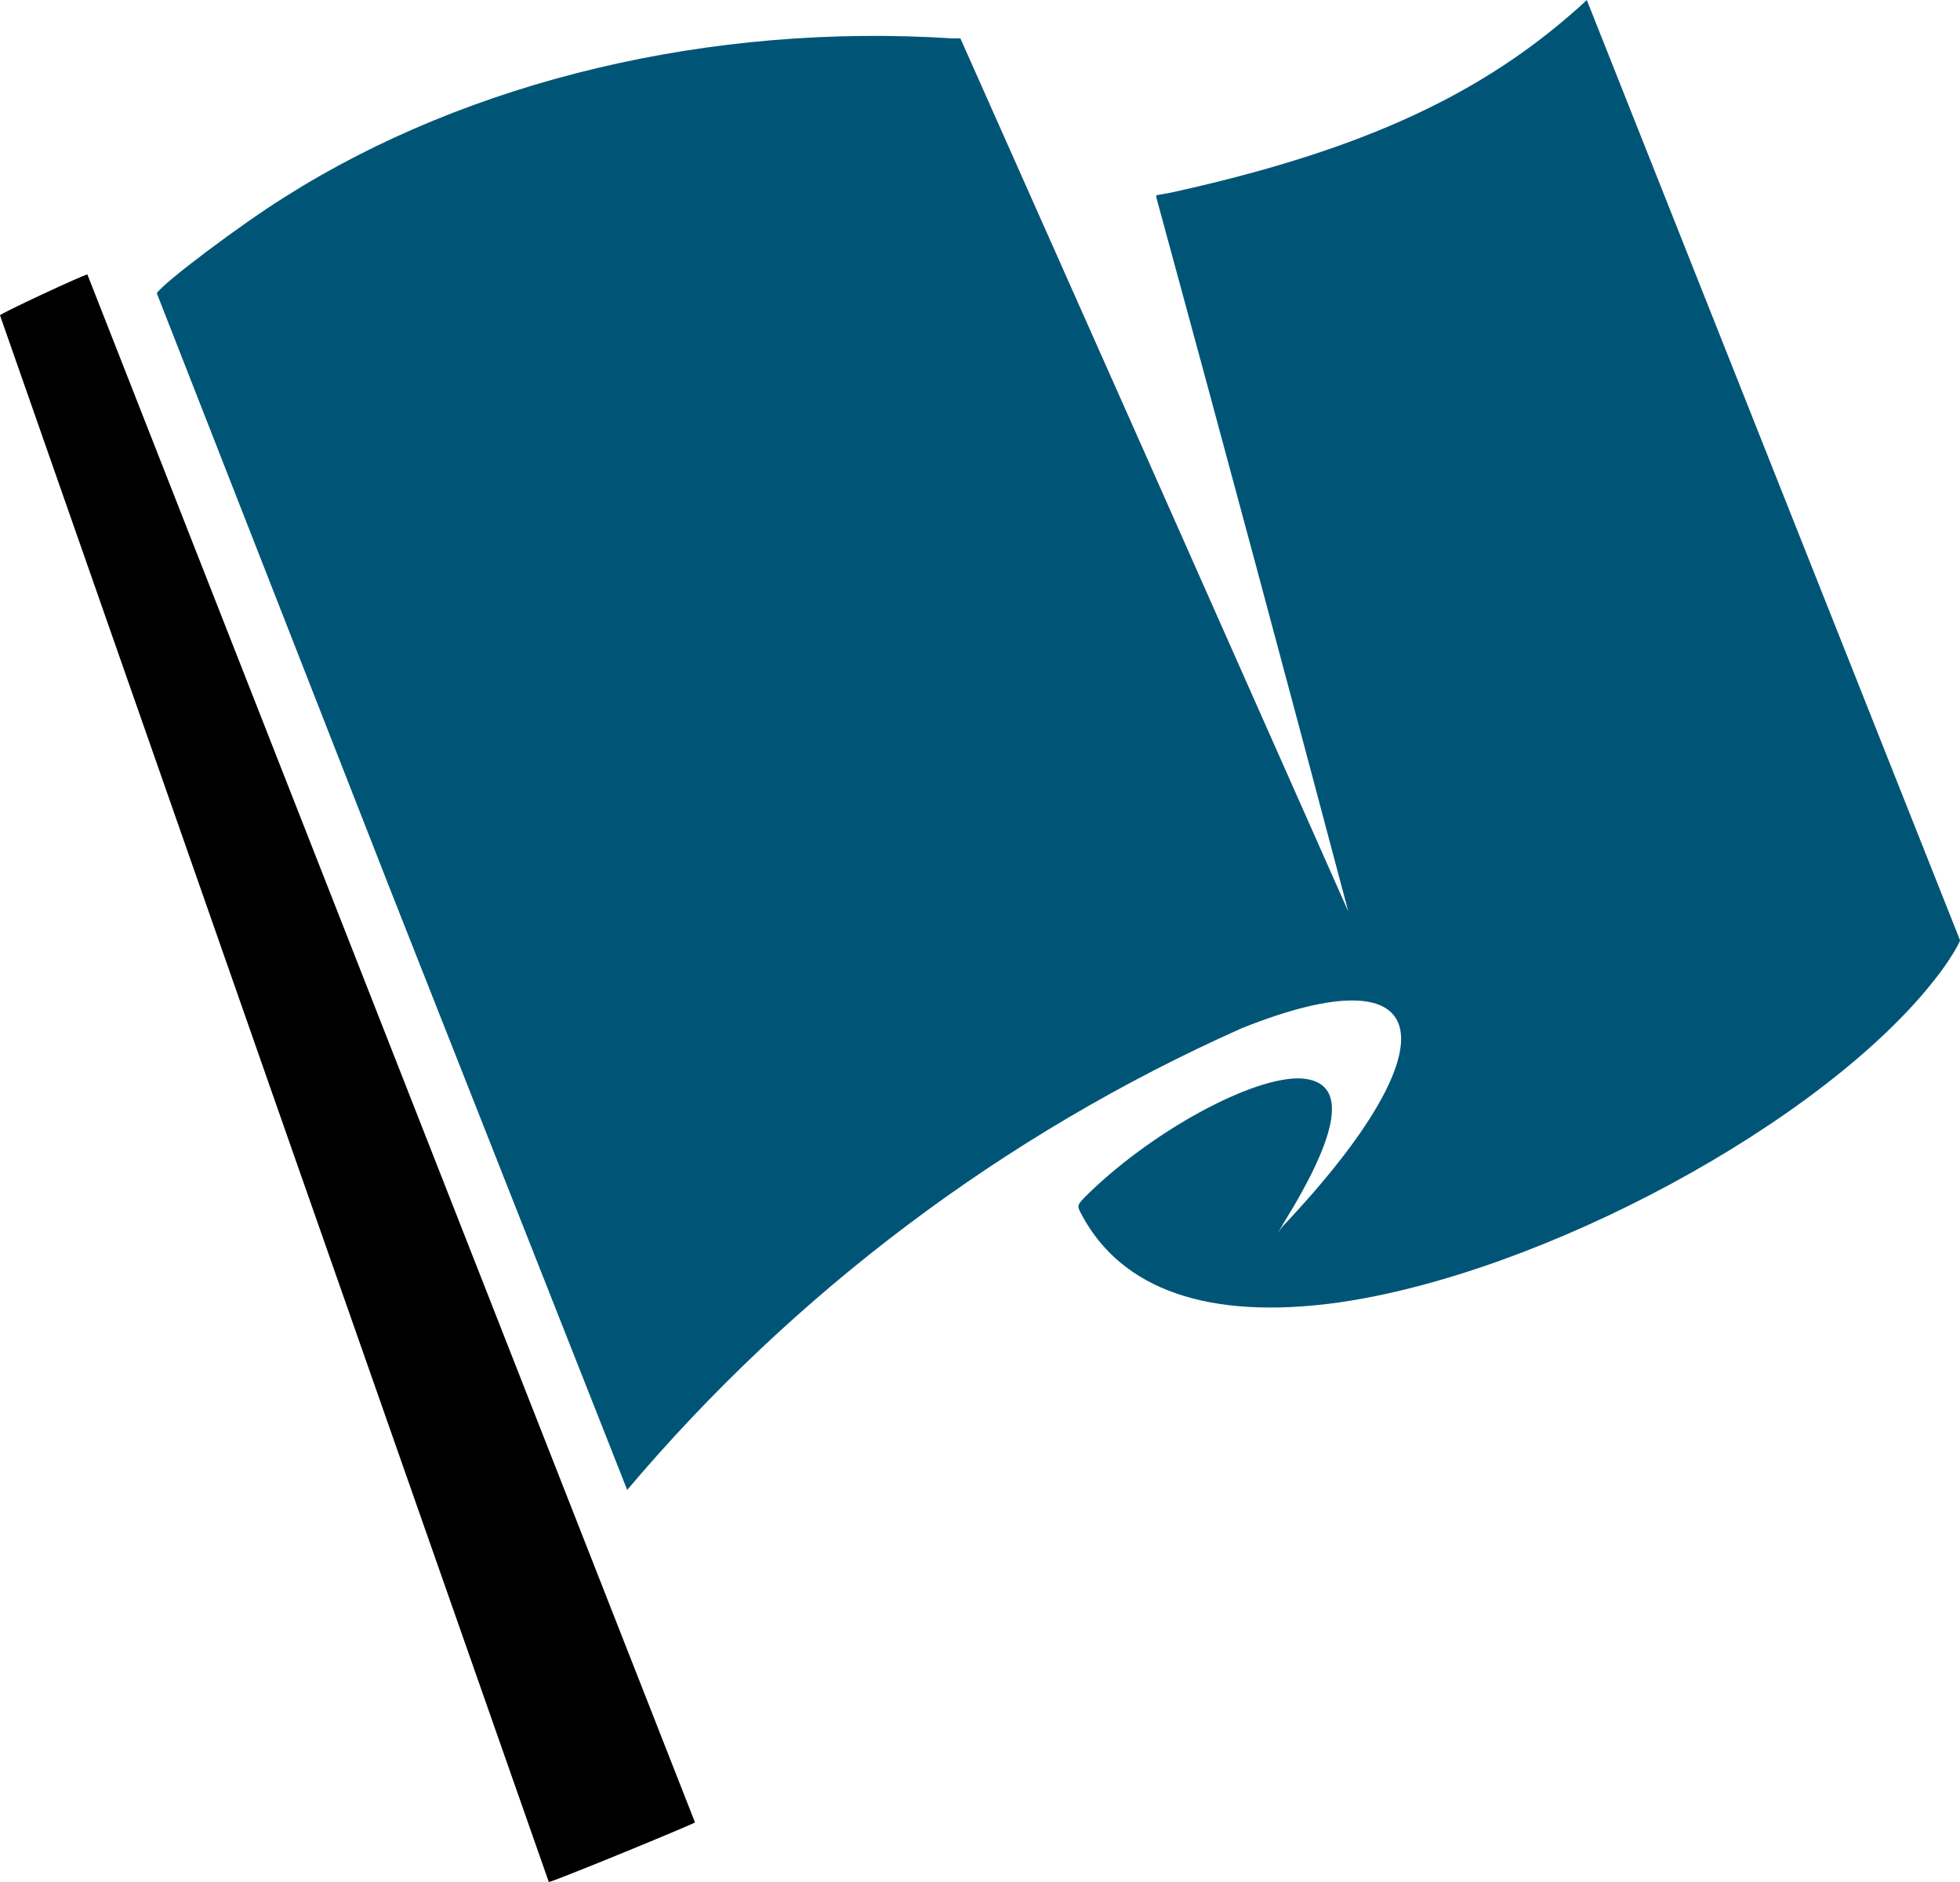
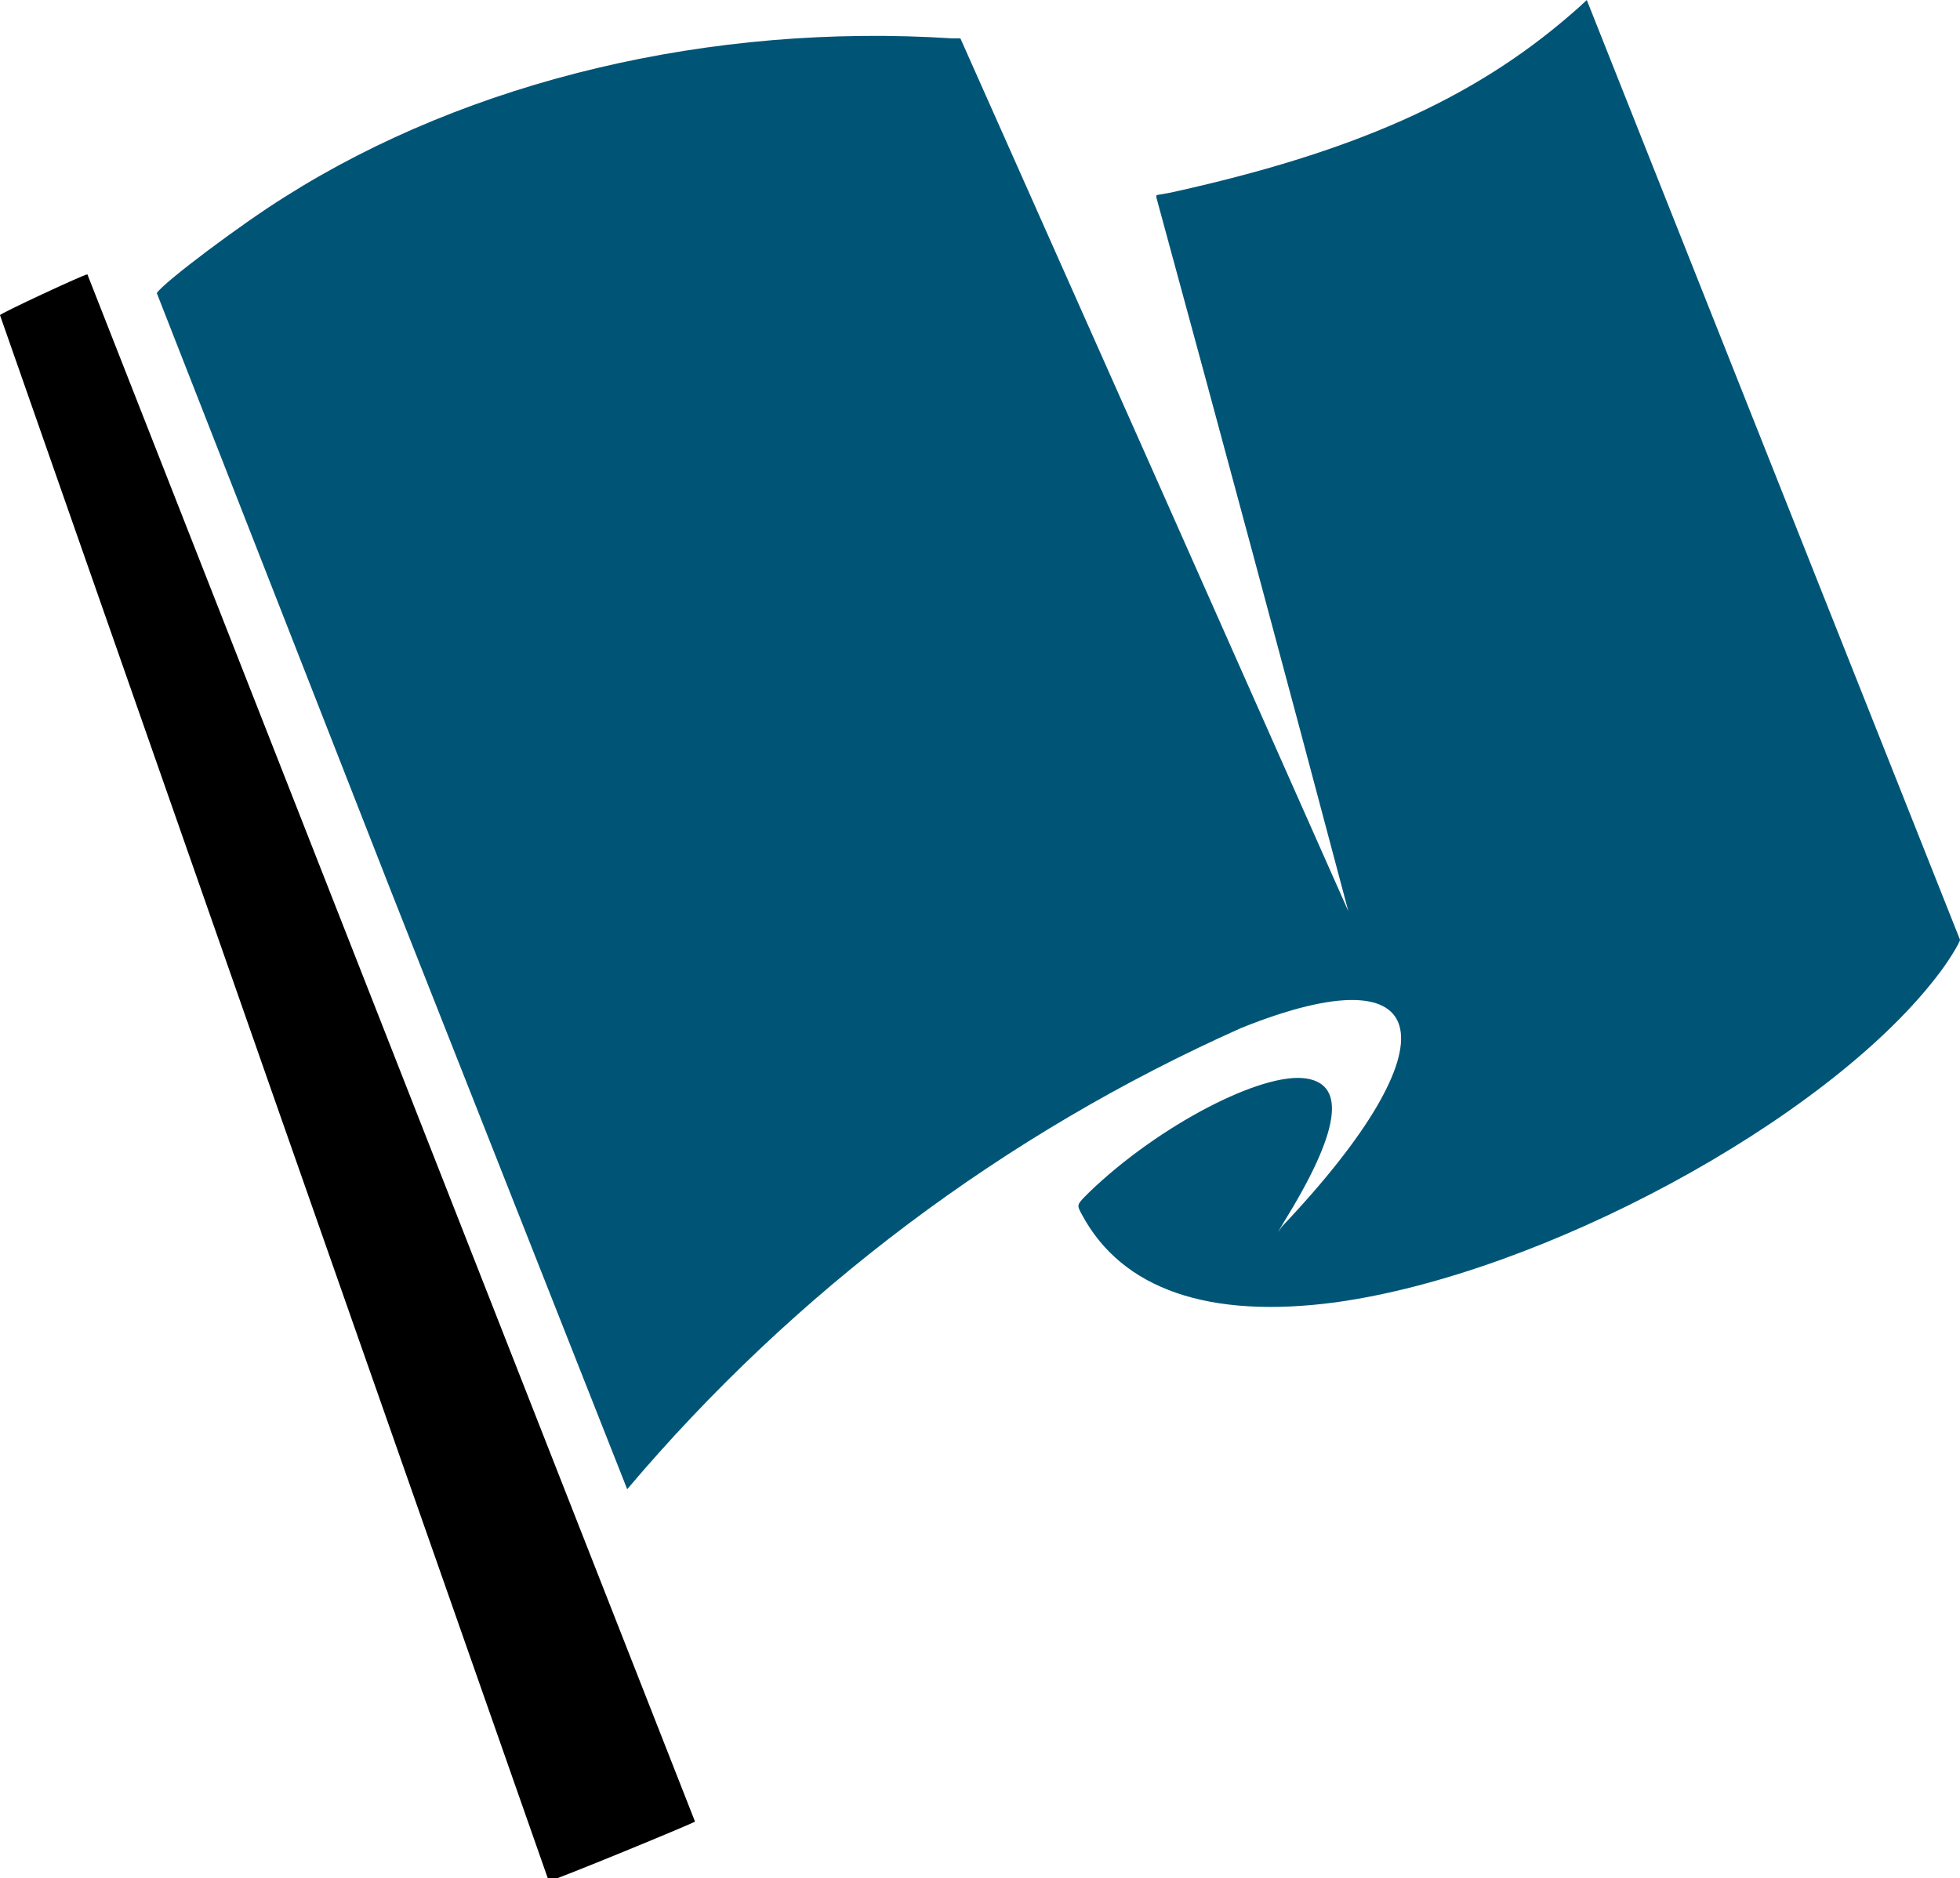
- <svg xmlns="http://www.w3.org/2000/svg" viewBox="0 0 2400 2304">
+ <svg xmlns="http://www.w3.org/2000/svg" viewBox="0 0 2400 2300">
  <path d="M336 1346 0 386c0-2 103-50 107-50l744 1895c1 1-174 73-179 73l-336-958z" />
  <path fill="#057" d="M479 1092 192 359c8-13 104-85 157-118C575 98 871 28 1166 47h10l238 535 237 534a127377 127377 0 0 0-235-874v-3l17-3c223-49 370-114 490-218a405 405 0 0 0 20-18l457 1151c0 3-14 27-30 47-137 176-482 362-734 397-156 21-262-16-311-107-7-13-7-12 9-28 84-81 212-148 266-139 49 8 40 66-28 176l-7 12 5-7c213-225 189-339-50-243a2110 2110 0 0 0-752 565l-289-732z" />
</svg>
